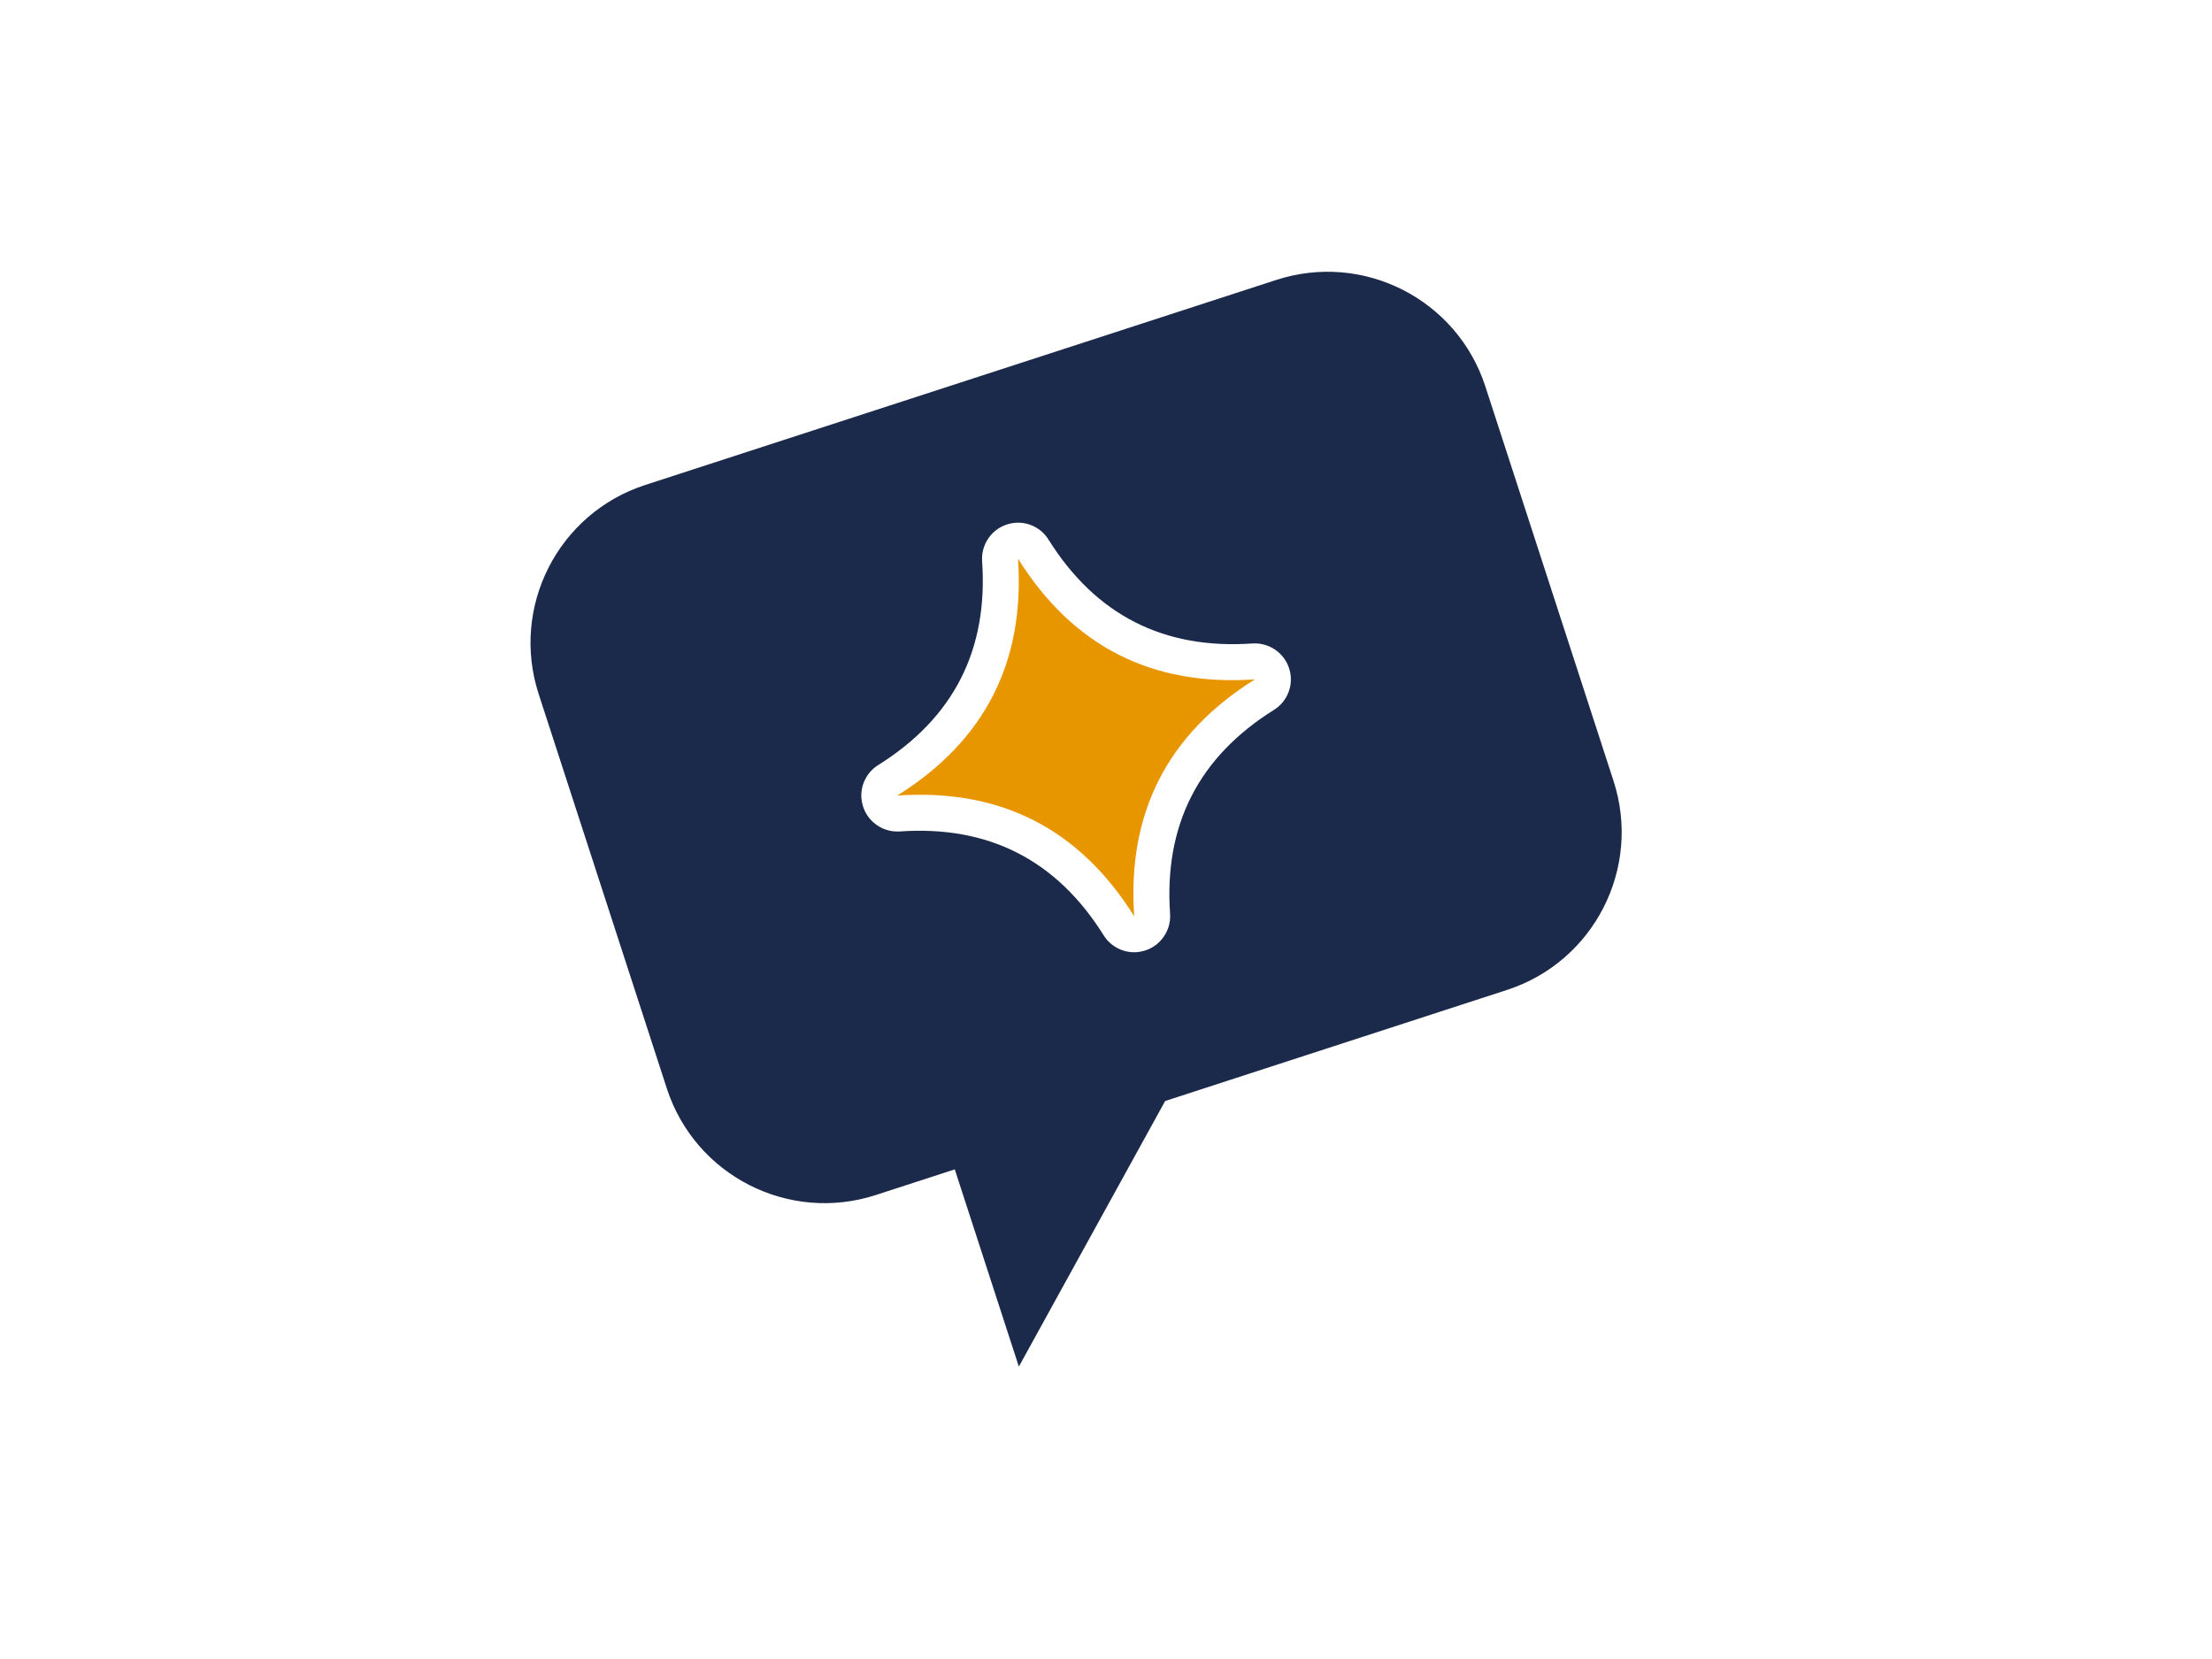
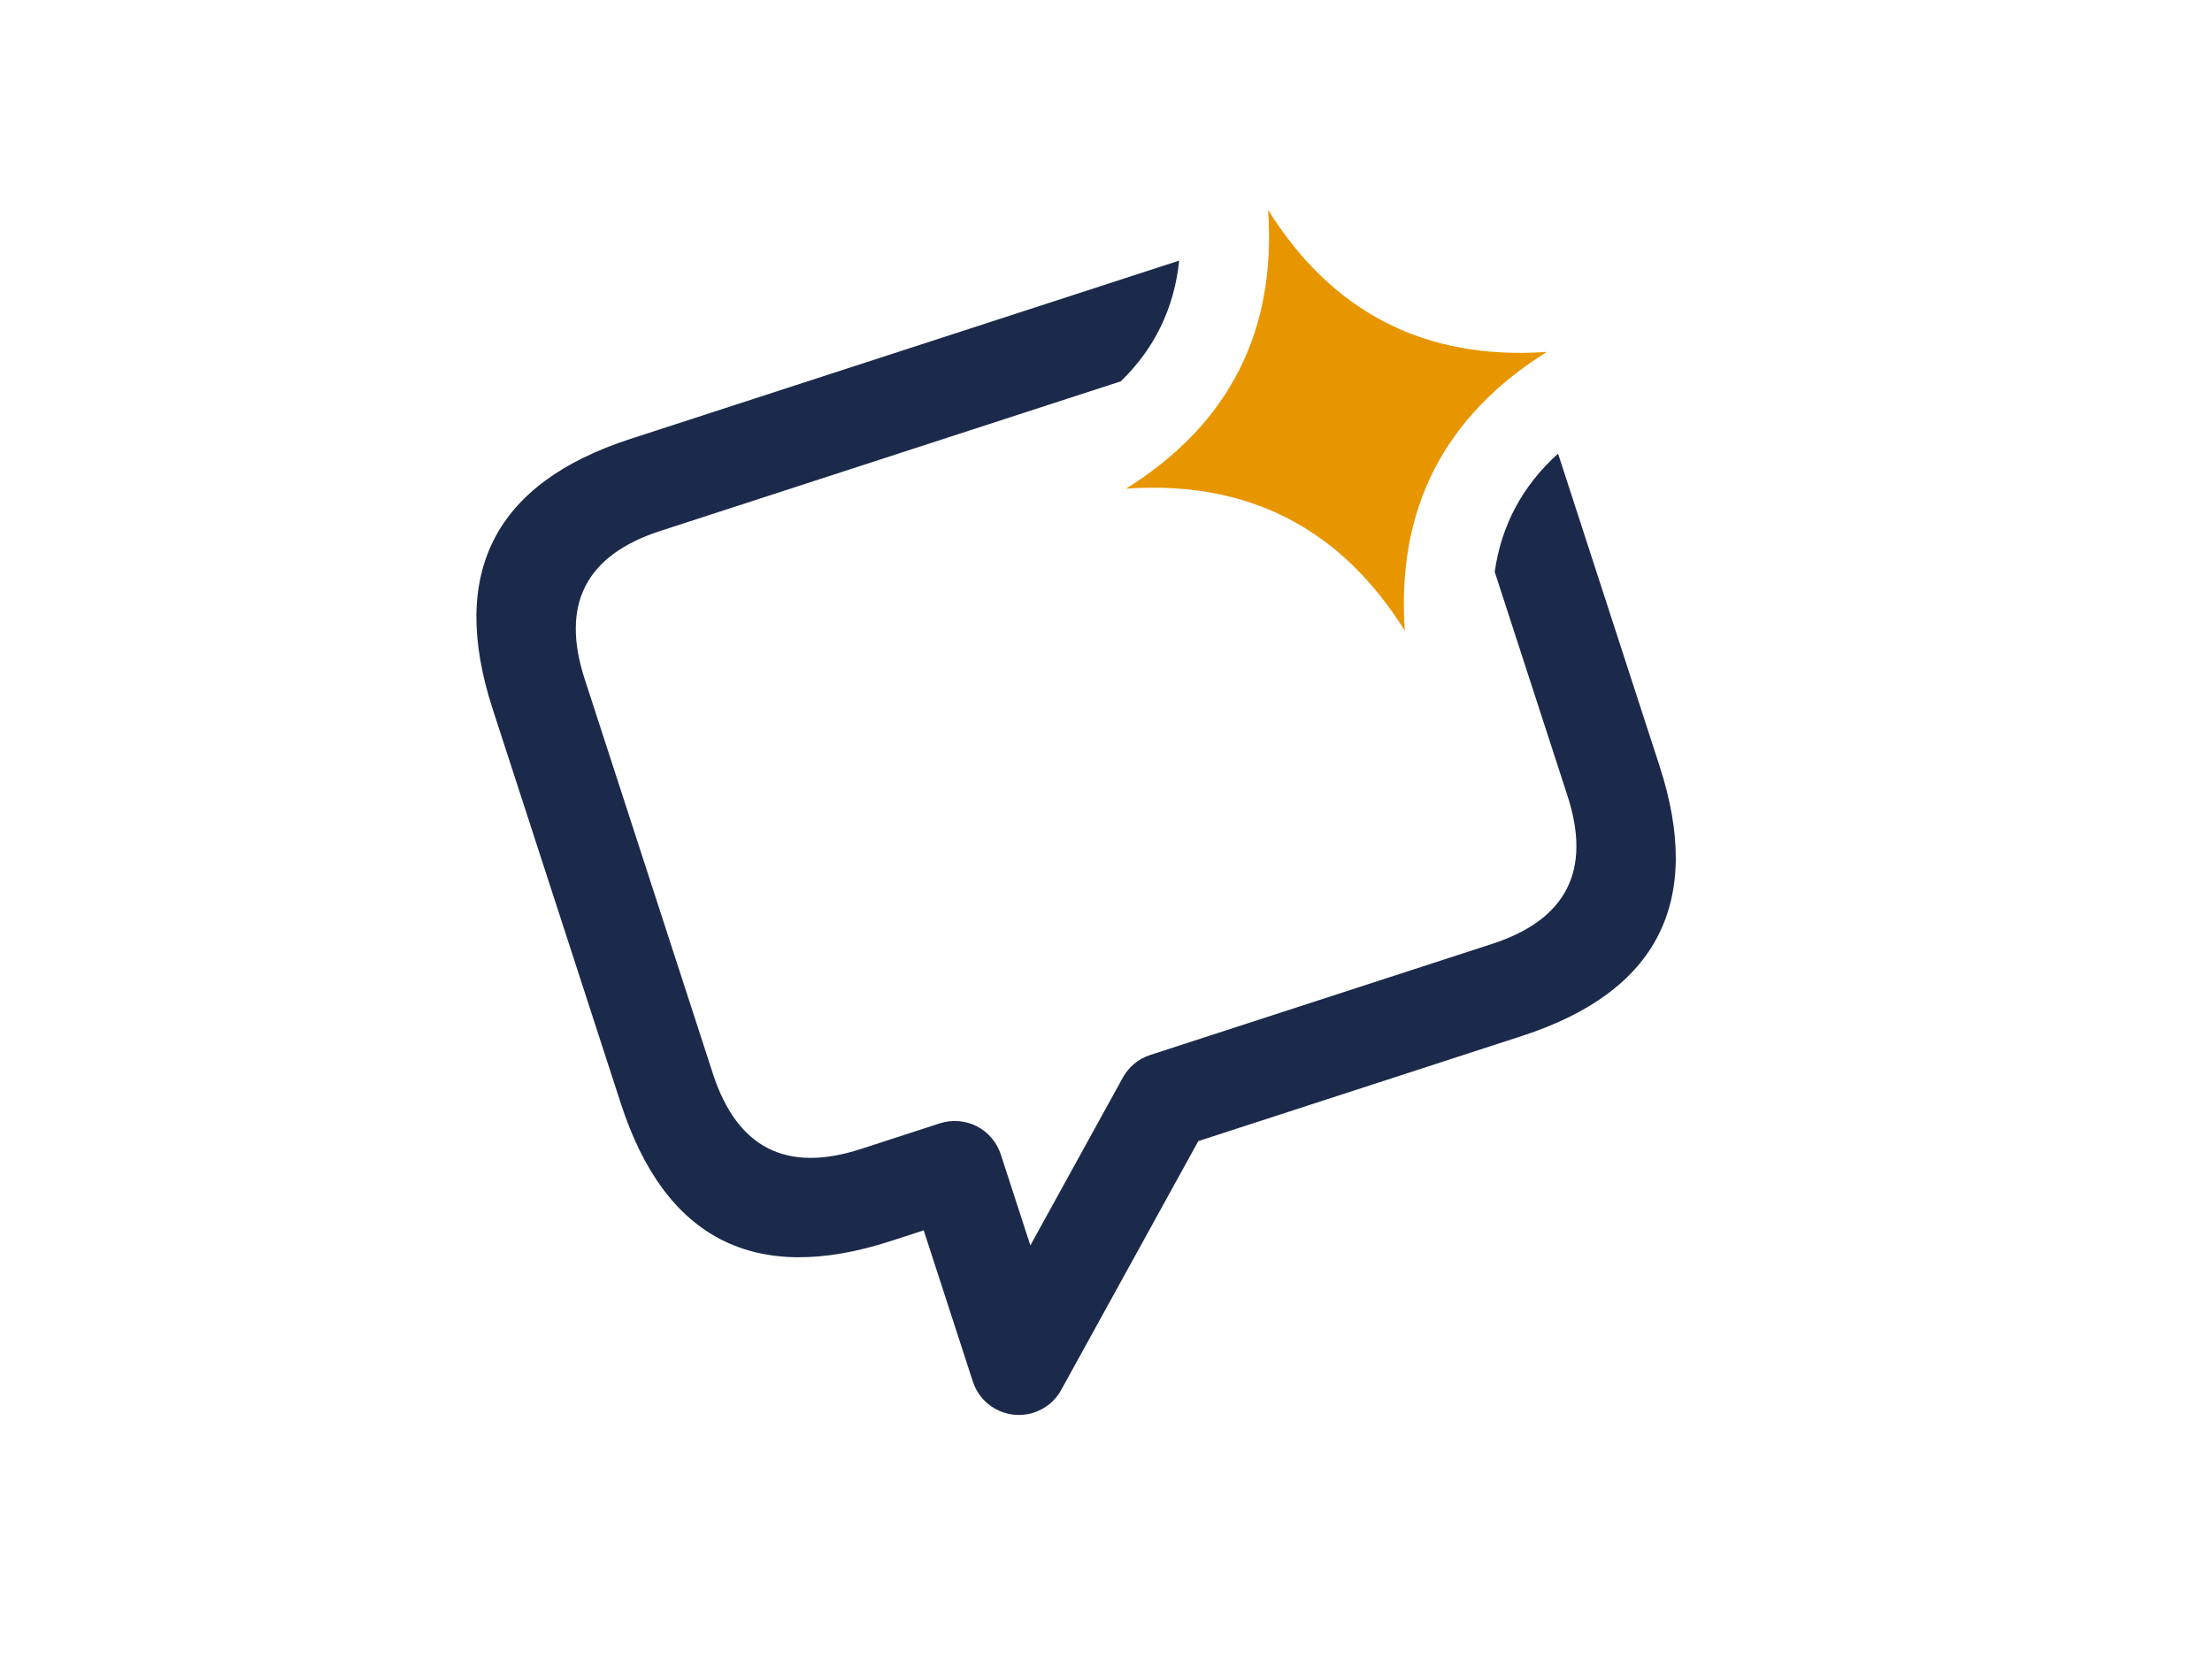
<svg xmlns="http://www.w3.org/2000/svg" width="240" height="180" viewBox="0 0 40 30">
  <rect x="-100" y="-100" width="400" height="400" fill="#FFFFFF" />
  <g transform="translate(8 3) rotate(-18 12 12)">
-     <path d="M6 3.5H18C19.657 3.5 21 4.843 21 6.5V14C21 15.657 19.657 17 18 17H11.5L7.5 20.75V17H6C4.343 17 3 15.657 3 14V6.5C3 4.843 4.343 3.5 6 3.5ZM12.631 6.692Q12.587 6.518 12.46 6.39Q12.332 6.263 12.158 6.219Q12.096 6.204 12.032 6.201Q11.968 6.198 11.904 6.207Q11.841 6.217 11.781 6.238Q11.72 6.26 11.666 6.293Q11.611 6.326 11.563 6.369Q11.516 6.412 11.478 6.463Q11.44 6.514 11.412 6.572Q11.385 6.63 11.369 6.692Q10.784 9.034 8.442 9.619Q8.268 9.663 8.14 9.79Q8.013 9.918 7.969 10.092Q7.954 10.154 7.951 10.218Q7.948 10.282 7.957 10.346Q7.967 10.409 7.988 10.469Q8.01 10.53 8.043 10.584Q8.076 10.639 8.119 10.687Q8.162 10.734 8.213 10.772Q8.264 10.81 8.322 10.838Q8.38 10.865 8.442 10.881Q10.784 11.466 11.369 13.808Q11.413 13.982 11.54 14.11Q11.668 14.237 11.842 14.281Q11.904 14.296 11.968 14.299Q12.032 14.302 12.096 14.293Q12.159 14.283 12.219 14.262Q12.28 14.24 12.334 14.207Q12.389 14.174 12.437 14.131Q12.484 14.088 12.522 14.037Q12.56 13.986 12.588 13.928Q12.615 13.87 12.631 13.808Q13.216 11.466 15.558 10.881Q15.732 10.837 15.86 10.71Q15.987 10.582 16.031 10.408Q16.046 10.346 16.049 10.282Q16.052 10.218 16.043 10.154Q16.033 10.091 16.012 10.031Q15.99 9.97 15.957 9.916Q15.924 9.861 15.881 9.813Q15.838 9.766 15.787 9.728Q15.736 9.69 15.678 9.662Q15.62 9.635 15.558 9.619Q13.216 9.034 12.631 6.692Z" fill="#1B2A4A" />
-     <path d="M12 6.85Q12.68 9.57 15.4 10.25Q12.68 10.93 12 13.65Q11.32 10.93 8.6 10.25Q11.32 9.57 12 6.85Z" fill="#E89600" />
+     <path d="M6 2.625H16.438Q15.909 3.811 14.759 4.375H6Q3.875 4.375 3.875 6.5V14Q3.875 16.125 6 16.125H7.5Q7.586 16.125 7.671 16.142Q7.755 16.159 7.835 16.192Q7.914 16.225 7.986 16.272Q8.058 16.32 8.119 16.381Q8.18 16.442 8.228 16.514Q8.275 16.586 8.308 16.665Q8.341 16.745 8.358 16.829Q8.375 16.914 8.375 17V18.73L10.902 16.362Q11.023 16.248 11.178 16.186Q11.333 16.125 11.5 16.125H18Q20.125 16.125 20.125 14V9.741Q20.689 8.591 21.875 8.062V14Q21.875 17.875 18 17.875H11.846L8.098 21.388Q8.036 21.447 7.962 21.493Q7.889 21.538 7.809 21.569Q7.728 21.599 7.643 21.613Q7.558 21.627 7.472 21.625Q7.386 21.622 7.302 21.602Q7.218 21.583 7.139 21.547Q7.061 21.512 6.991 21.461Q6.921 21.411 6.862 21.348Q6.748 21.227 6.686 21.072Q6.625 20.917 6.625 20.75V17.875H6Q2.125 17.875 2.125 14V6.5Q2.125 2.625 6 2.625Z" fill="#1B2A4A" />
+     <path d="M18.25 2.25Q19.05 5.45 22.25 6.25Q19.05 7.05 18.25 10.25Q17.45 7.05 14.25 6.25Q17.45 5.45 18.25 2.25Z" fill="#E89600" />
  </g>
</svg>
